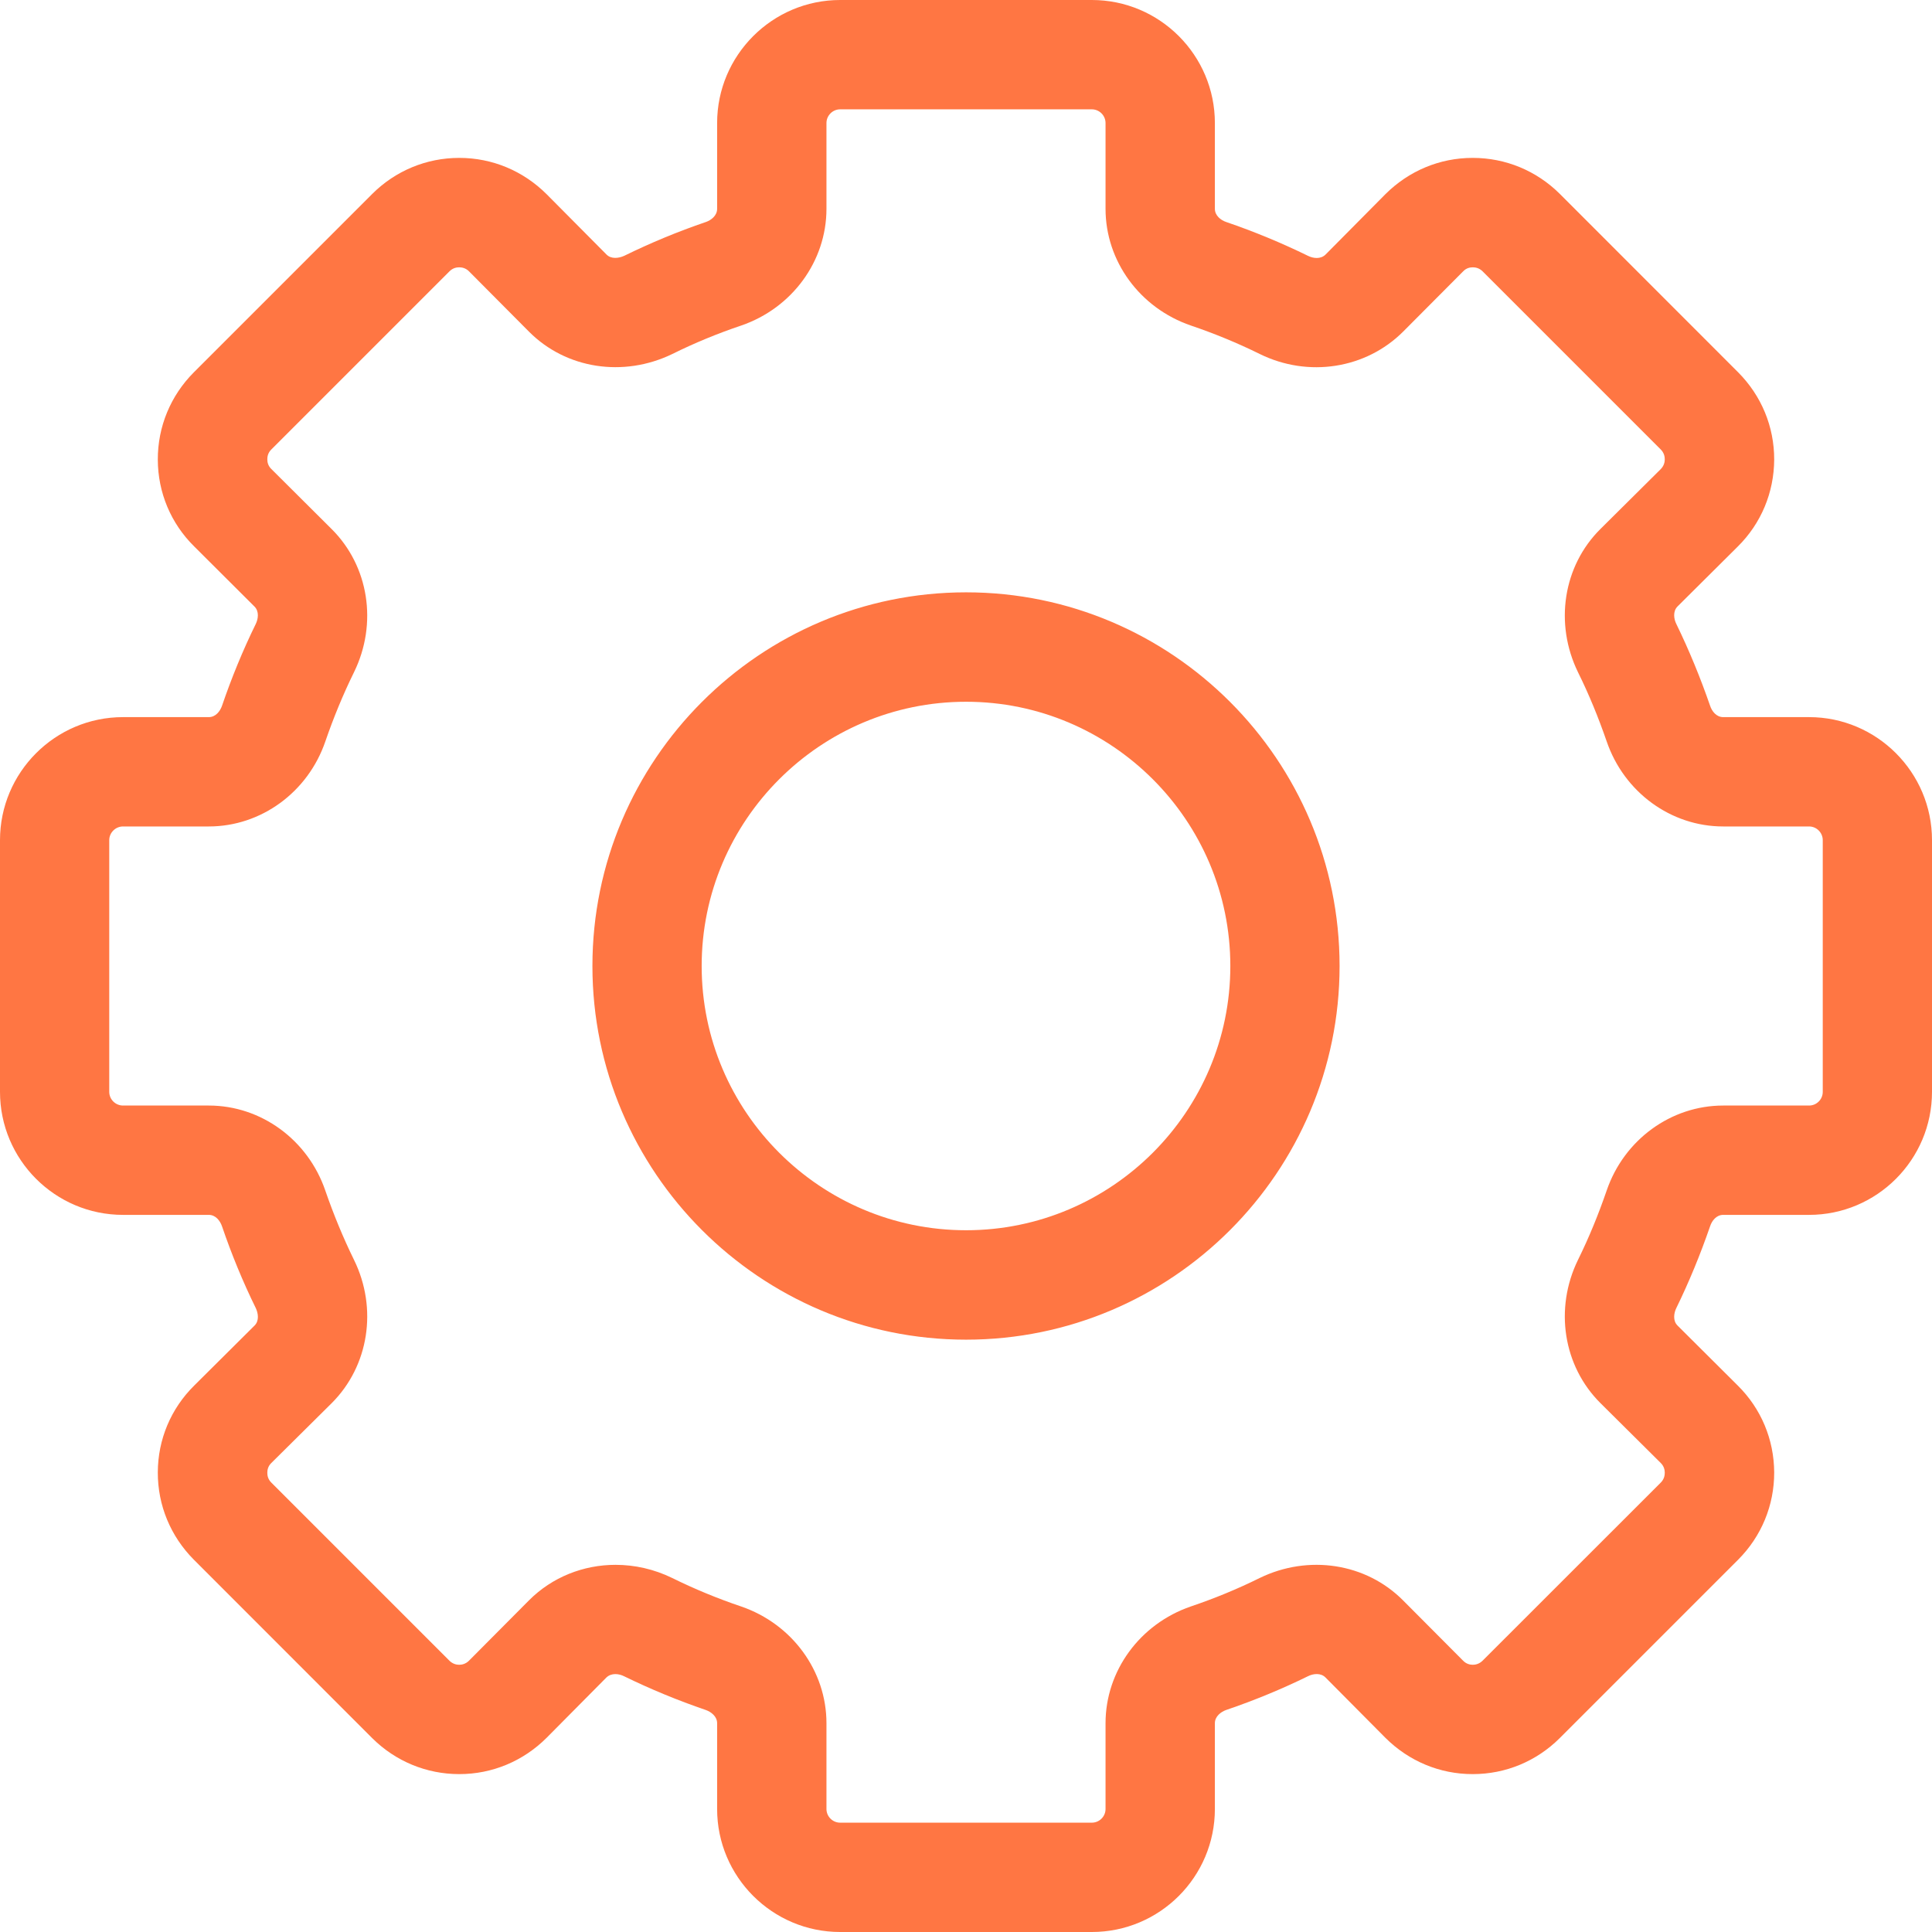
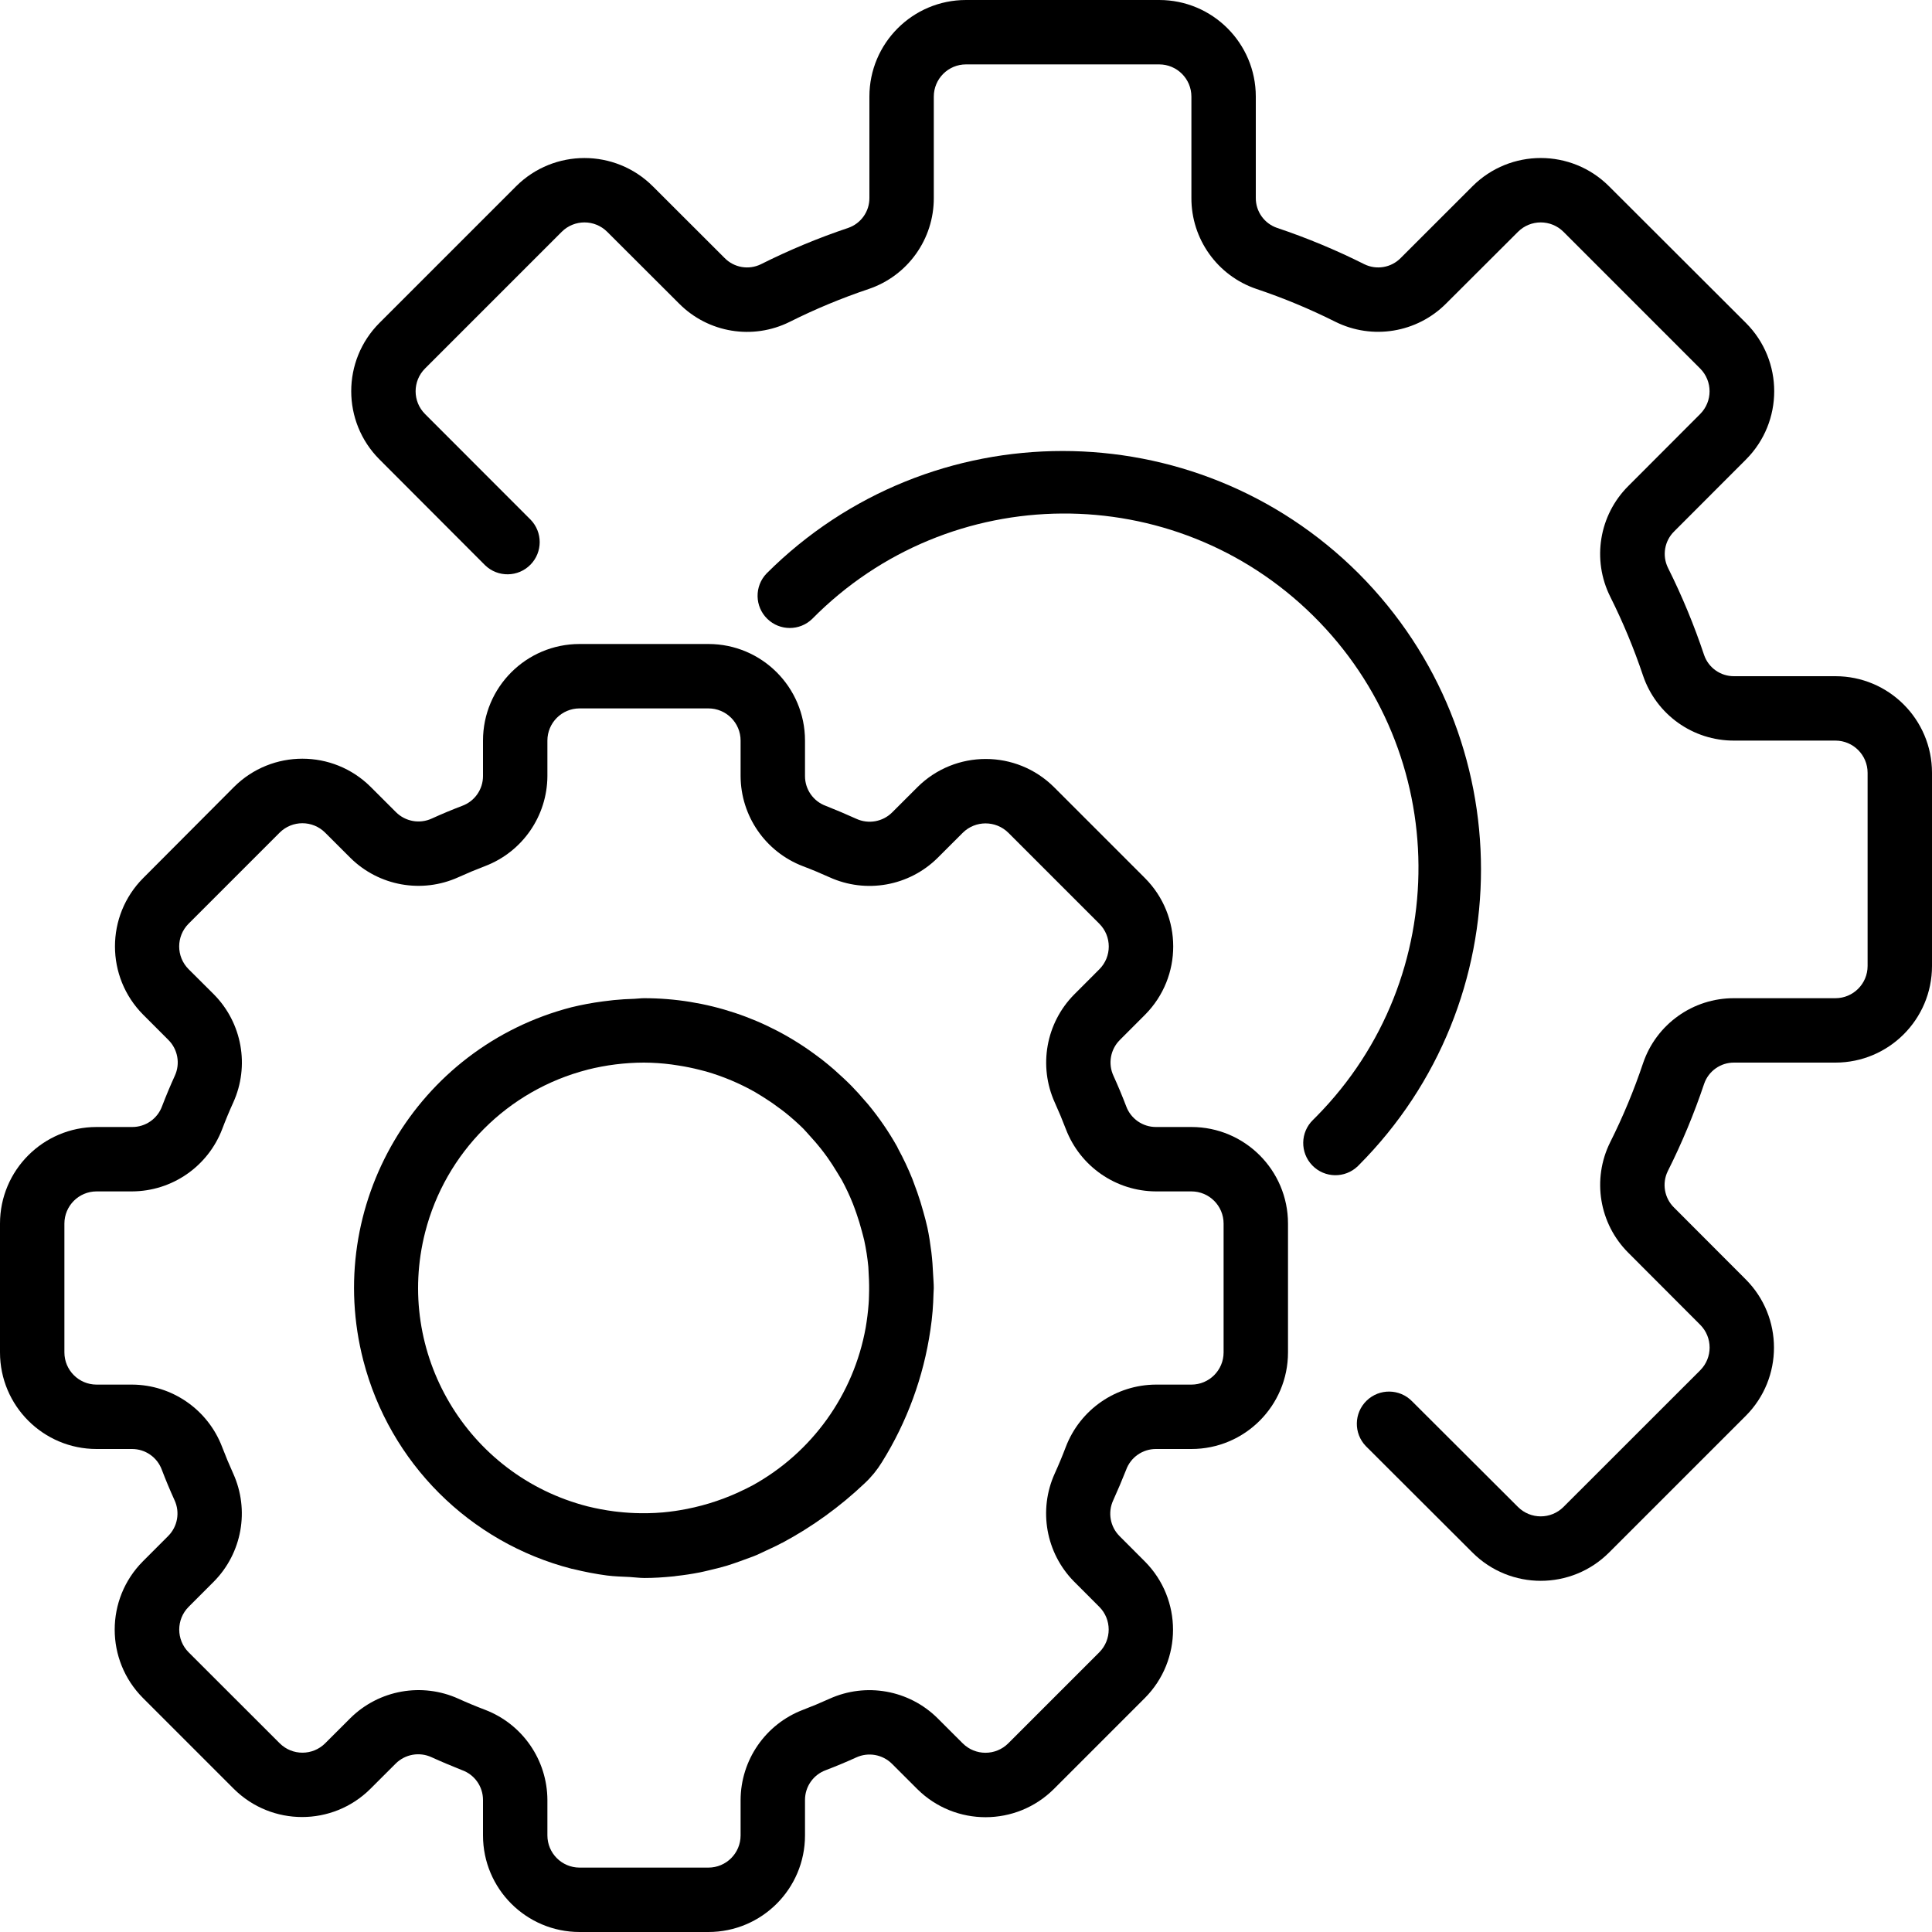
- <svg xmlns="http://www.w3.org/2000/svg" width="22" height="22" viewBox="0 0 22 22" fill="none">
-   <path fill-rule="evenodd" clip-rule="evenodd" d="M20.756 12.433C20.756 12.519 20.686 12.589 20.6 12.589H19.622C19.028 12.589 18.493 12.978 18.295 13.558C18.202 13.828 18.095 14.091 17.969 14.346C17.698 14.9 17.8 15.555 18.224 15.977L18.912 16.66C18.949 16.697 18.957 16.74 18.957 16.77C18.957 16.8 18.95 16.843 18.913 16.881L16.882 18.911C16.843 18.949 16.8 18.957 16.771 18.957C16.741 18.957 16.698 18.949 16.661 18.911L15.977 18.224C15.555 17.799 14.899 17.699 14.344 17.969C14.092 18.094 13.829 18.202 13.56 18.293C12.98 18.492 12.589 19.027 12.589 19.622V20.599C12.589 20.685 12.519 20.755 12.433 20.755H9.567C9.481 20.755 9.411 20.685 9.411 20.599V19.622C9.411 19.027 9.02 18.492 8.439 18.293C8.17 18.202 7.908 18.094 7.655 17.969C7.448 17.868 7.227 17.819 7.009 17.819C6.644 17.819 6.288 17.958 6.023 18.224L5.34 18.911C5.302 18.949 5.258 18.957 5.229 18.957C5.2 18.957 5.157 18.949 5.119 18.912L3.089 16.882C3.05 16.843 3.044 16.8 3.044 16.77C3.044 16.74 3.051 16.697 3.089 16.66L3.778 15.977C4.2 15.555 4.303 14.9 4.031 14.346C3.906 14.091 3.798 13.828 3.705 13.559C3.507 12.979 2.973 12.589 2.378 12.589H1.401C1.315 12.589 1.244 12.519 1.244 12.433V9.567C1.244 9.482 1.315 9.411 1.401 9.411H2.378C2.973 9.411 3.507 9.021 3.705 8.442C3.798 8.172 3.906 7.909 4.031 7.655C4.303 7.1 4.2 6.445 3.776 6.024L3.089 5.34C3.051 5.303 3.044 5.26 3.044 5.231C3.044 5.201 3.05 5.158 3.088 5.12L5.119 3.089C5.157 3.051 5.2 3.044 5.229 3.044C5.258 3.044 5.302 3.051 5.34 3.089L6.024 3.777C6.446 4.201 7.099 4.301 7.656 4.031C7.908 3.906 8.17 3.798 8.44 3.707C9.02 3.508 9.411 2.974 9.411 2.378V1.401C9.411 1.316 9.481 1.245 9.567 1.245H12.433C12.519 1.245 12.589 1.316 12.589 1.401V2.378C12.589 2.974 12.98 3.508 13.561 3.707C13.829 3.798 14.092 3.906 14.345 4.031C14.898 4.303 15.554 4.2 15.978 3.776L16.661 3.09C16.698 3.051 16.741 3.044 16.771 3.044C16.8 3.044 16.843 3.051 16.882 3.089L18.912 5.119C18.95 5.158 18.957 5.201 18.957 5.231C18.957 5.26 18.949 5.303 18.912 5.341L18.224 6.024C17.8 6.445 17.698 7.1 17.969 7.655C18.095 7.909 18.202 8.172 18.295 8.441C18.493 9.021 19.027 9.411 19.622 9.411H20.6C20.686 9.411 20.756 9.482 20.756 9.567V12.433ZM20.6 8.166H19.622C19.545 8.166 19.494 8.1 19.473 8.036C19.363 7.718 19.235 7.406 19.089 7.106C19.06 7.049 19.047 6.962 19.102 6.906L19.788 6.224C20.054 5.961 20.201 5.609 20.203 5.234C20.204 4.859 20.058 4.506 19.792 4.239L17.761 2.207C17.496 1.944 17.145 1.798 16.771 1.798H16.768C16.394 1.798 16.042 1.946 15.776 2.211L15.095 2.898C15.039 2.954 14.954 2.943 14.894 2.913C14.593 2.766 14.282 2.637 13.963 2.528C13.903 2.508 13.834 2.456 13.834 2.378V1.401C13.834 0.629 13.206 0 12.433 0H9.567C8.795 0 8.166 0.629 8.166 1.401V2.378C8.166 2.456 8.097 2.508 8.038 2.528C7.718 2.637 7.408 2.766 7.108 2.913C7.044 2.942 6.959 2.952 6.906 2.898L6.224 2.211C5.958 1.946 5.606 1.798 5.231 1.798H5.229C4.856 1.798 4.504 1.944 4.239 2.208L2.207 4.24C1.942 4.506 1.796 4.859 1.797 5.234C1.798 5.609 1.946 5.961 2.212 6.223L2.897 6.906C2.954 6.962 2.94 7.049 2.912 7.106C2.765 7.406 2.637 7.718 2.528 8.037C2.506 8.1 2.455 8.166 2.378 8.166H1.401C0.628 8.166 0 8.795 0 9.567V12.433C0 13.206 0.628 13.834 1.401 13.834H2.378C2.455 13.834 2.506 13.9 2.528 13.964C2.637 14.283 2.765 14.595 2.912 14.894C2.94 14.952 2.954 15.039 2.899 15.094L2.212 15.777C1.946 16.04 1.798 16.391 1.797 16.766C1.796 17.141 1.942 17.494 2.208 17.761L4.239 19.793C4.504 20.056 4.856 20.202 5.229 20.202H5.231C5.606 20.202 5.958 20.054 6.224 19.789L6.905 19.102C6.963 19.047 7.048 19.058 7.107 19.088C7.408 19.235 7.718 19.363 8.037 19.472C8.097 19.493 8.166 19.545 8.166 19.622V20.599C8.166 21.372 8.795 22 9.567 22H12.433C13.206 22 13.834 21.372 13.834 20.599V19.622C13.834 19.545 13.903 19.493 13.962 19.472C14.282 19.363 14.593 19.235 14.893 19.088C14.954 19.057 15.04 19.047 15.094 19.102L15.776 19.789C16.042 20.054 16.394 20.202 16.768 20.202H16.771C17.145 20.202 17.496 20.056 17.761 19.792L19.793 17.76C20.058 17.494 20.204 17.141 20.203 16.766C20.201 16.391 20.054 16.04 19.788 15.777L19.102 15.094C19.047 15.039 19.06 14.952 19.089 14.894C19.235 14.595 19.363 14.283 19.473 13.964C19.494 13.9 19.545 13.834 19.622 13.834H20.6C21.372 13.834 22 13.206 22 12.433V9.567C22 8.795 21.372 8.166 20.6 8.166ZM11.001 14.009C9.341 14.009 7.99 12.659 7.99 11C7.99 9.341 9.341 7.991 11.001 7.991C12.659 7.991 14.01 9.341 14.01 11C14.01 12.659 12.659 14.009 11.001 14.009ZM11.001 6.745C8.654 6.745 6.746 8.654 6.746 11C6.746 13.346 8.654 15.255 11.001 15.255C13.346 15.255 15.254 13.346 15.254 11C15.254 8.654 13.346 6.745 11.001 6.745Z" fill="#FF7643" />
+ <svg xmlns="http://www.w3.org/2000/svg" version="1.1" id="Capa_1" x="0px" y="0px" viewBox="0 0 480 480" style="enable-background:new 0 0 480 480;" xml:space="preserve">
+   <g>
+     <g>
+       <path d="M296,280h-8.8c-3.31,0.006-6.271-2.059-7.408-5.168c-0.976-2.56-2.024-5.064-3.152-7.544    c-1.402-3.016-0.762-6.587,1.6-8.928l6.272-6.28c9.311-9.393,9.294-24.541-0.04-33.912l-22.608-22.608    c-9.383-9.328-24.537-9.328-33.92,0l-6.272,6.264c-2.346,2.353-5.911,2.992-8.928,1.6c-2.48-1.128-4.984-2.176-7.552-3.2    c-3.125-1.129-5.204-4.101-5.192-7.424V184c0-13.255-10.745-24-24-24h-32c-13.255,0-24,10.745-24,24v8.8    c0.006,3.31-2.059,6.271-5.168,7.408c-2.56,0.976-5.064,2.024-7.544,3.152c-3.017,1.395-6.583,0.756-8.928-1.6l-6.28-6.272    c-9.382-9.322-24.53-9.322-33.912,0l-22.608,22.68c-9.328,9.383-9.328,24.537,0,33.92l6.264,6.272    c2.362,2.341,3.002,5.912,1.6,8.928c-1.128,2.48-2.176,4.984-3.16,7.552c-1.145,3.127-4.134,5.194-7.464,5.16H24    c-13.255,0-24,10.745-24,24v32c0,13.255,10.745,24,24,24h8.8c3.31-0.006,6.271,2.059,7.408,5.168    c0.976,2.56,2.024,5.064,3.152,7.544c1.402,3.016,0.762,6.587-1.6,8.928l-6.272,6.28c-9.322,9.382-9.322,24.53,0,33.912    l22.608,22.608c9.383,9.328,24.537,9.328,33.92,0l6.272-6.264c2.346-2.353,5.911-2.992,8.928-1.6    c2.48,1.128,4.984,2.176,7.552,3.2c3.141,1.116,5.238,4.091,5.232,7.424v8.8c0,13.255,10.745,24,24,24h32    c13.255,0,24-10.745,24-24v-8.8c-0.006-3.31,2.059-6.271,5.168-7.408c2.56-0.976,5.064-2.024,7.544-3.152    c3.017-1.395,6.583-0.756,8.928,1.6l6.28,6.272c9.395,9.307,24.539,9.289,33.912-0.04l22.608-22.608    c9.328-9.383,9.328-24.537,0-33.92l-6.264-6.272c-2.362-2.341-3.002-5.912-1.6-8.928c1.128-2.48,2.176-4.984,3.2-7.552    c1.129-3.125,4.101-5.204,7.424-5.192h8.8c13.255,0,24-10.745,24-24v-32C320,290.745,309.255,280,296,280z M304,336    c0,4.418-3.582,8-8,8h-8.8c-9.945,0.037-18.845,6.184-22.4,15.472c-0.848,2.24-1.765,4.445-2.752,6.616    c-4.113,9.08-2.205,19.756,4.8,26.848l6.256,6.264c3.126,3.122,3.129,8.188,0.006,11.314c-0.002,0.002-0.004,0.004-0.006,0.006    l-22.608,22.608c-3.124,3.123-8.188,3.123-11.312,0l-6.272-6.264c-7.089-7.011-17.769-8.92-26.848-4.8    c-2.168,0.984-4.376,1.904-6.6,2.752C190.183,428.37,184.04,437.262,184,447.2v8.8c0,4.418-3.582,8-8,8h-32c-4.418,0-8-3.582-8-8    v-8.8c-0.037-9.945-6.184-18.845-15.472-22.4c-2.24-0.848-4.445-1.765-6.616-2.752c-9.08-4.111-19.755-2.202-26.848,4.8    l-6.264,6.256c-3.122,3.126-8.188,3.129-11.314,0.006c-0.002-0.002-0.004-0.004-0.006-0.006L46.872,410.52    c-3.123-3.124-3.123-8.188,0-11.312l6.264-6.272c7.005-7.092,8.913-17.768,4.8-26.848c-0.984-2.168-1.904-4.376-2.752-6.6    C51.638,350.197,42.744,344.044,32.8,344H24c-4.418,0-8-3.582-8-8v-32c0-4.418,3.582-8,8-8h8.8    c9.945-0.037,18.845-6.184,22.4-15.472c0.848-2.24,1.765-4.445,2.752-6.616c4.113-9.08,2.204-19.756-4.8-26.848l-6.288-6.264    c-3.126-3.122-3.129-8.188-0.006-11.314c0.002-0.002,0.004-0.004,0.006-0.006l22.608-22.608c3.124-3.123,8.188-3.123,11.312,0    l6.272,6.264c7.089,7.011,17.769,8.92,26.848,4.8c2.168-0.984,4.376-1.904,6.6-2.752c9.294-3.543,15.451-12.438,15.496-22.384V184    c0-4.418,3.582-8,8-8h32c4.418,0,8,3.582,8,8v8.8c0.037,9.945,6.184,18.845,15.472,22.4c2.24,0.848,4.445,1.765,6.616,2.752    c9.079,4.12,19.759,2.211,26.848-4.8l6.264-6.256c3.136-3.102,8.184-3.102,11.32,0l22.608,22.608    c3.123,3.124,3.123,8.188,0,11.312l-6.264,6.272c-7.004,7.092-8.913,17.768-4.8,26.848c0.984,2.168,1.904,4.376,2.752,6.6    c3.554,9.281,12.446,15.424,22.384,15.464h8.8c4.418,0,8,3.582,8,8V336z" />
+     </g>
+   </g>
+   <g>
+     <g>
+       <path d="M231.84,316.8c-0.08-1.92-0.216-3.832-0.448-5.736c-0.256-2.048-0.56-4.08-0.984-6.072c-0.28-1.304-0.648-2.592-1-3.888    c-0.448-1.648-0.952-3.272-1.512-4.872c-0.392-1.112-0.8-2.216-1.216-3.312c-1.03-2.562-2.208-5.063-3.528-7.488    c-0.104-0.184-0.168-0.384-0.272-0.568c-2.081-3.704-4.491-7.215-7.2-10.488c-0.232-0.288-0.496-0.56-0.736-0.84    c-1.104-1.304-2.24-2.568-3.432-3.776c-0.624-0.648-1.28-1.256-1.936-1.88c-0.8-0.744-1.6-1.48-2.4-2.184    c-0.971-0.843-1.96-1.659-2.968-2.448l-1.312-0.976C190.517,253,175.466,247.992,160,248c-0.8,0-1.6,0.12-2.4,0.152    c-1.704,0.048-3.416,0.144-5.136,0.32c-0.904,0.096-1.816,0.2-2.72,0.328c-2.608,0.343-5.196,0.827-7.752,1.448    c-38.521,9.954-61.679,49.252-51.725,87.773c6.56,25.384,26.392,45.2,51.781,51.739c0.128,0,0.264,0.04,0.4,0.072    c2.763,0.689,5.562,1.224,8.384,1.6c1.864,0.232,3.728,0.28,5.6,0.368c1.248,0.064,2.4,0.248,3.704,0.248    c2.28,0,4.648-0.152,7.064-0.392c0.256,0,0.512-0.072,0.8-0.104c1.944-0.216,3.912-0.504,5.92-0.904    c0.8-0.152,1.544-0.352,2.312-0.528c1.408-0.328,2.808-0.672,4.248-1.096c1.12-0.336,2.208-0.728,3.304-1.112    c1.096-0.384,2.232-0.8,3.368-1.232c1.136-0.432,2.088-0.928,3.12-1.408c1.344-0.616,2.68-1.224,4-1.944h0.048    c7.466-3.997,14.362-8.977,20.504-14.808c1.659-1.548,3.102-3.314,4.288-5.248c6.244-10.01,10.346-21.205,12.048-32.88    c0.224-1.544,0.424-3.088,0.544-4.664c0.112-1.448,0.192-2.888,0.224-4.328c0-0.456,0.064-0.888,0.064-1.344    C232,318.928,231.888,317.888,231.84,316.8z M215.896,322.04c0,0.664-0.056,1.328-0.096,1.984    c-0.144,1.936-0.392,3.872-0.72,5.816c-2.99,16.633-13.317,31.033-28.112,39.2c-0.992,0.52-1.968,1.008-2.944,1.456l-0.664,0.32    c-4.648,2.11-9.554,3.595-14.592,4.416c-0.352,0.056-0.712,0.12-1.072,0.168c-1,0.144-1.984,0.264-2.96,0.352    c-1.288,0.112-2.584,0.176-3.904,0.2c-0.56,0-1.112,0-1.672,0c-1.893-0.022-3.783-0.139-5.664-0.352l-0.96-0.112    c-2.2-0.288-4.382-0.699-6.536-1.232c-29.962-7.669-48.034-38.175-40.366-68.137c5.067-19.798,20.517-35.264,40.31-40.351l0-0.008    c4.596-1.159,9.316-1.751,14.056-1.76c2.287,0.013,4.572,0.168,6.84,0.464c0.608,0.072,1.208,0.184,1.808,0.272    c1.728,0.272,3.44,0.616,5.128,1.048c0.552,0.144,1.104,0.272,1.648,0.424c4.254,1.228,8.349,2.952,12.2,5.136    c0.616,0.36,1.216,0.736,1.824,1.112c1.264,0.8,2.488,1.6,3.696,2.512c0.648,0.472,1.304,0.936,1.928,1.44    c1.57,1.254,3.073,2.589,4.504,4c0.568,0.576,1.088,1.208,1.64,1.808c0.92,1,1.816,2.024,2.672,3.104    c0.592,0.744,1.16,1.512,1.72,2.288c0.8,1.152,1.6,2.352,2.32,3.568c0.4,0.664,0.8,1.312,1.208,1.992    c1.032,1.899,1.951,3.857,2.752,5.864c0.32,0.8,0.592,1.6,0.88,2.4c0.52,1.472,0.968,2.96,1.36,4.464    c0.2,0.8,0.424,1.512,0.592,2.288c0.467,2.162,0.806,4.35,1.016,6.552c0.048,0.584,0.048,1.176,0.088,1.76    C215.936,318.336,215.968,320.184,215.896,322.04z" />
+     </g>
+   </g>
+   <g>
+     <g>
+       <path d="M456,168h-25.16c-3.355,0.034-6.356-2.079-7.456-5.248c-2.481-7.431-5.483-14.679-8.984-21.688    c-1.486-3.027-0.867-6.666,1.536-9.032l17.84-17.864c9.364-9.371,9.364-24.557,0-33.928L399.76,46.28    c-9.371-9.364-24.557-9.364-33.928,0L348,64.104c-2.363,2.402-5.997,3.024-9.024,1.544c-7.01-3.519-14.26-6.537-21.696-9.032    c-3.182-1.089-5.31-4.093-5.28-7.456V24c0-13.255-10.745-24-24-24h-48c-13.255,0-24,10.745-24,24v25.16    c0.034,3.355-2.078,6.356-5.248,7.456c-7.432,2.494-14.68,5.51-21.688,9.024c-3.027,1.491-6.668,0.872-9.032-1.536l-17.864-17.84    c-9.382-9.337-24.546-9.337-33.928,0L94.288,80.216c-9.369,9.372-9.369,24.564,0,33.936l26.232,26.28    c3.173,3.074,8.238,2.994,11.312-0.18c2.999-3.096,3.006-8.012,0.016-11.116L105.6,102.864c-3.123-3.124-3.123-8.188,0-11.312    L139.552,57.6c3.124-3.123,8.188-3.123,11.312,0l17.872,17.84c7.231,7.274,18.311,9.092,27.488,4.512    c6.337-3.173,12.889-5.897,19.608-8.152c9.698-3.283,16.21-12.401,16.168-22.64V24c0-4.418,3.582-8,8-8h48c4.418,0,8,3.582,8,8    v25.16c-0.041,10.237,6.471,19.352,16.168,22.632c6.722,2.256,13.277,4.982,19.616,8.16c9.179,4.556,20.244,2.736,27.48-4.52    L377.136,57.6c3.124-3.123,8.188-3.123,11.312,0L422.4,91.56c3.118,3.123,3.118,8.181,0,11.304l-17.84,17.872    c-7.267,7.235-9.084,18.31-4.512,27.488c3.173,6.337,5.897,12.889,8.152,19.608c3.281,9.7,12.4,16.212,22.64,16.168H456    c4.418,0,8,3.582,8,8v48c0,4.418-3.582,8-8,8h-25.16c-10.237-0.041-19.352,6.471-22.632,16.168    c-2.255,6.722-4.982,13.277-8.16,19.616c-4.564,9.178-2.743,20.247,4.52,27.48l17.84,17.872c3.123,3.124,3.123,8.188,0,11.312    L388.44,374.4c-3.123,3.118-8.181,3.118-11.304,0l-26.288-26.232c-3.074-3.174-8.139-3.254-11.312-0.18    c-3.174,3.074-3.254,8.139-0.18,11.312c0.064,0.066,0.13,0.132,0.196,0.196l26.28,26.232c9.371,9.364,24.557,9.364,33.928,0    l33.952-33.944c9.369-9.372,9.369-24.564,0-33.936L415.896,300c-2.4-2.364-3.021-5.997-1.544-9.024    c3.519-7.01,6.537-14.26,9.032-21.696c1.089-3.182,4.093-5.31,7.456-5.28H456c13.255,0,24-10.745,24-24v-48    C480,178.745,469.255,168,456,168z" />
+     </g>
+   </g>
+   <g>
+     <g>
+       <path d="M337.536,142.464c-40.638-40.553-106.434-40.553-147.072,0c-3.069,3.178-2.981,8.243,0.197,11.312    c3.1,2.994,8.015,2.994,11.115,0c34.135-34.596,89.852-34.969,124.448-0.834c34.596,34.135,34.969,89.852,0.834,124.448    c-0.276,0.28-0.554,0.558-0.834,0.834c-3.178,3.07-3.266,8.134-0.196,11.312c3.07,3.178,8.134,3.266,11.312,0.196    c0.066-0.064,0.132-0.13,0.196-0.196C378.089,248.898,378.089,183.102,337.536,142.464z" />
+     </g>
+   </g>
+   <g>
+ </g>
+   <g>
+ </g>
+   <g>
+ </g>
+   <g>
+ </g>
+   <g>
+ </g>
+   <g>
+ </g>
+   <g>
+ </g>
+   <g>
+ </g>
+   <g>
+ </g>
+   <g>
+ </g>
+   <g>
+ </g>
+   <g>
+ </g>
+   <g>
+ </g>
+   <g>
+ </g>
+   <g>
+ </g>
</svg>
